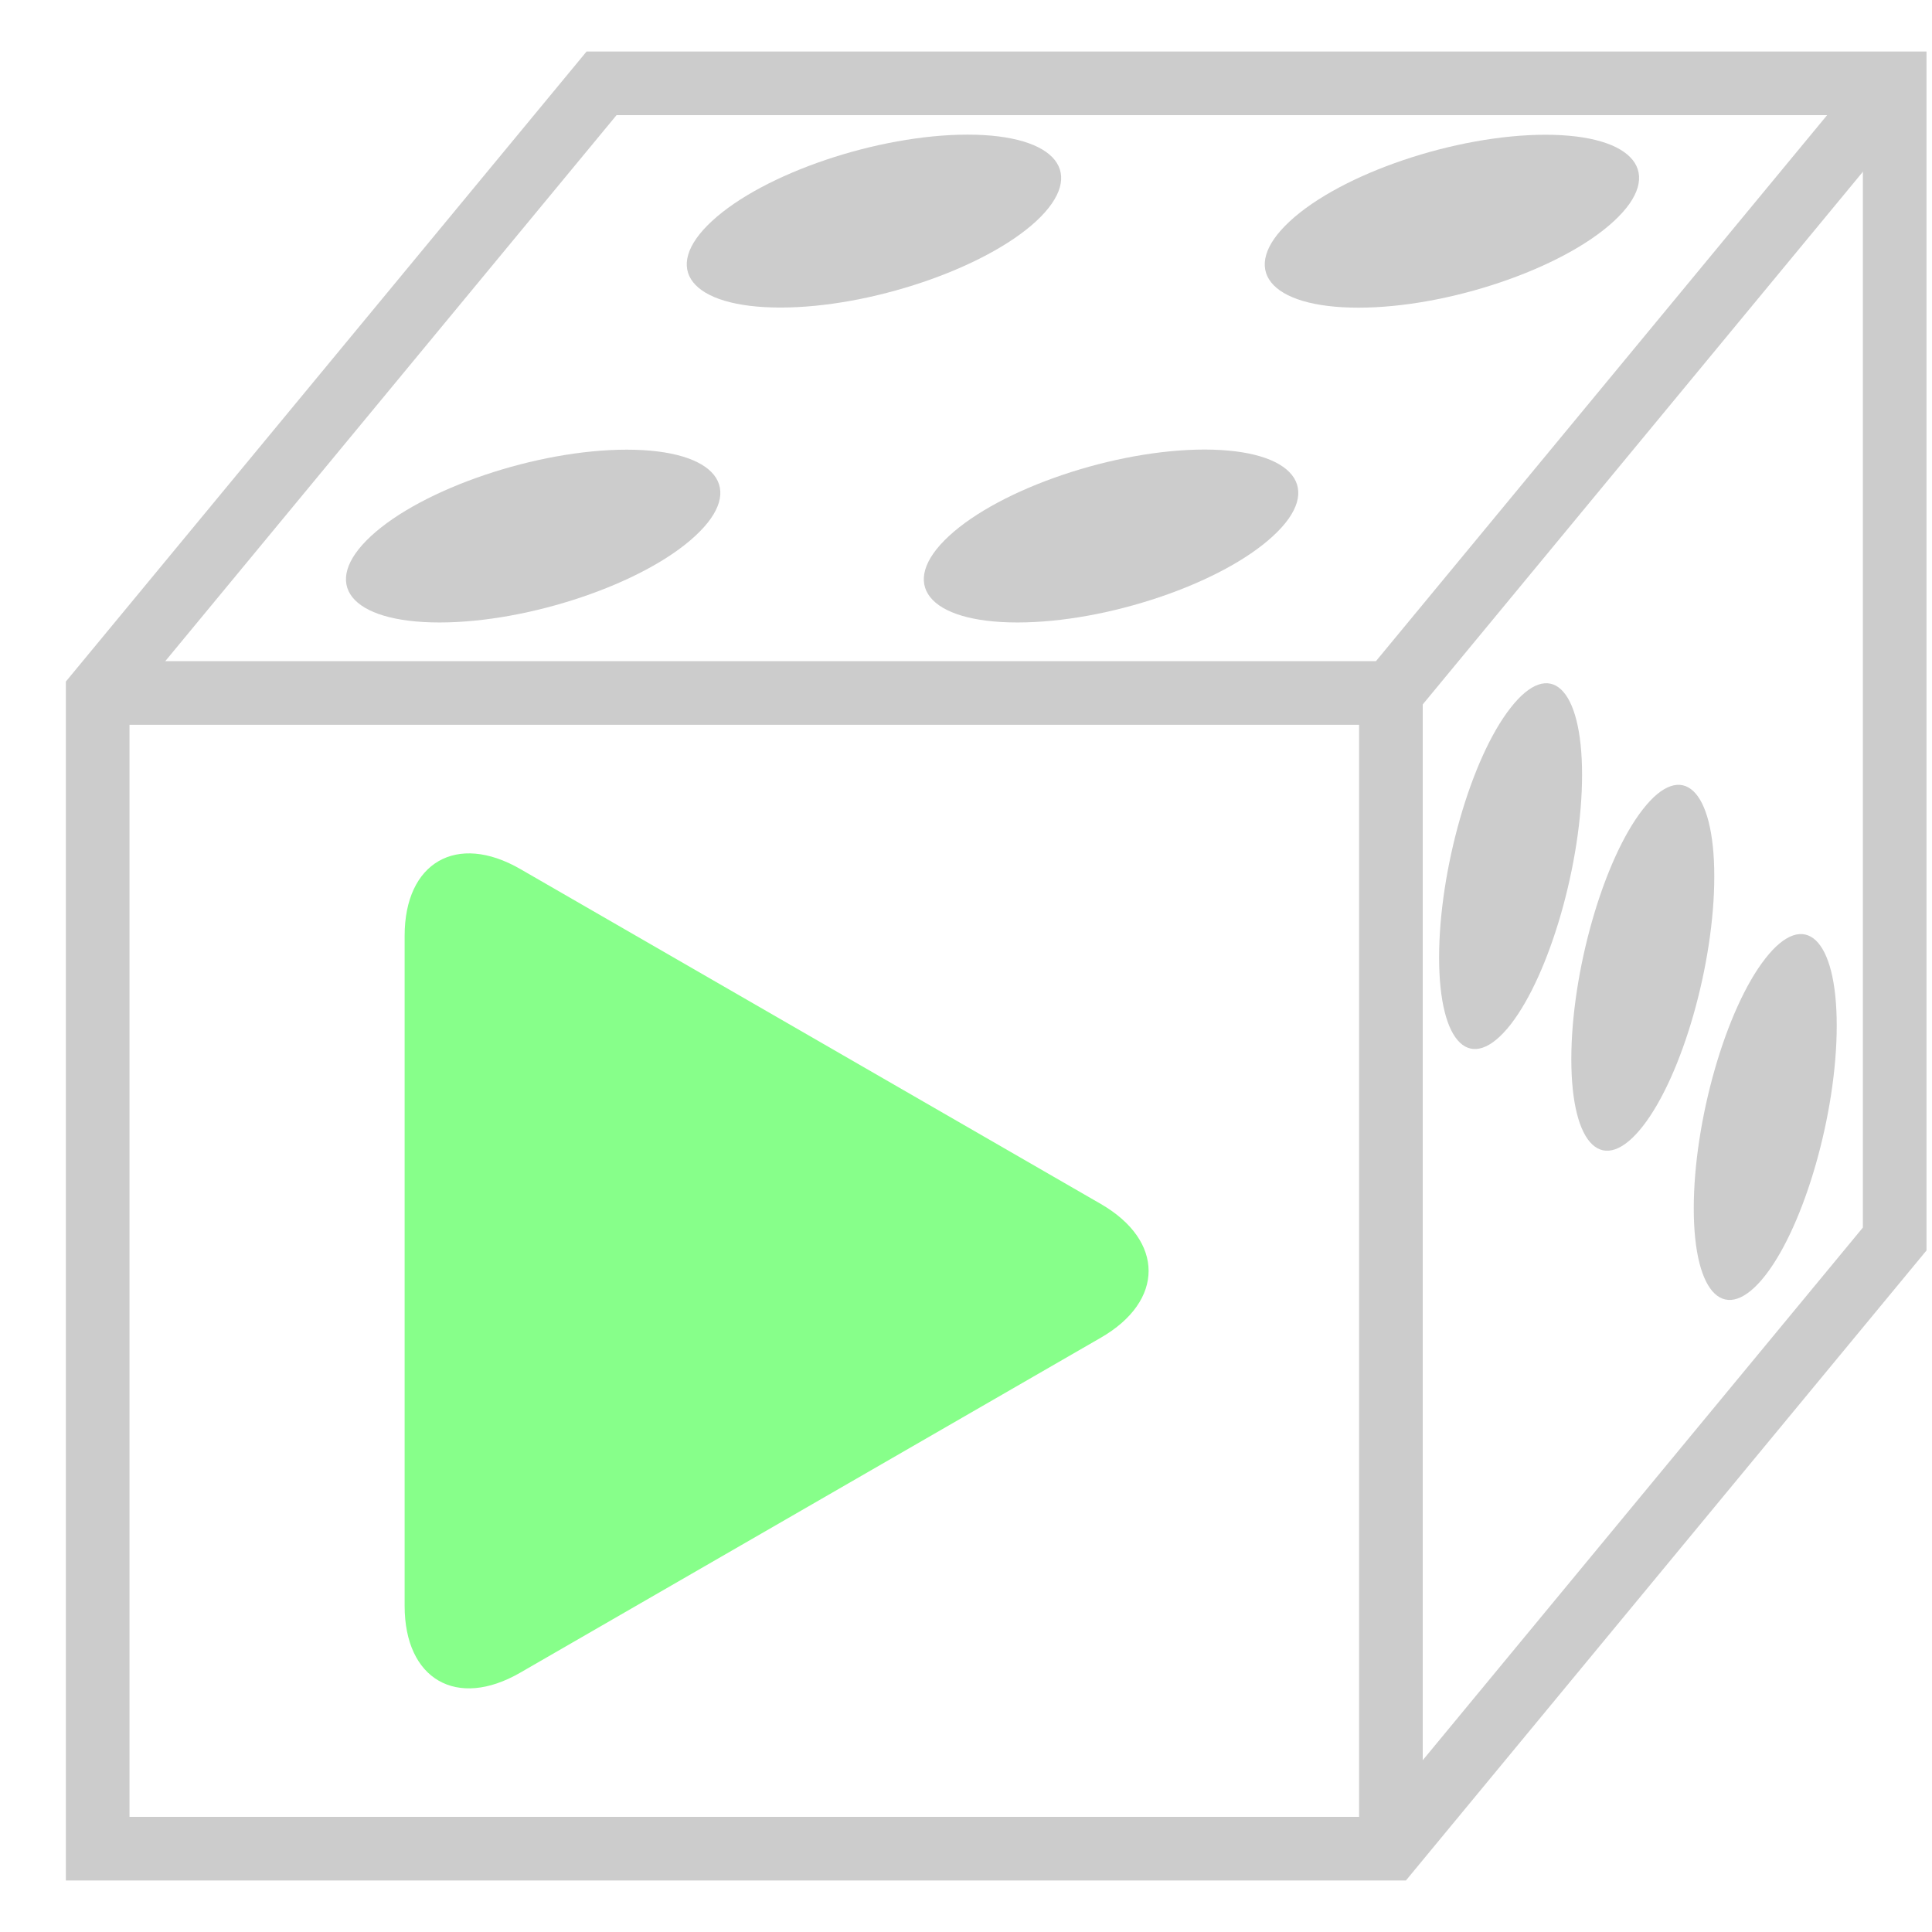
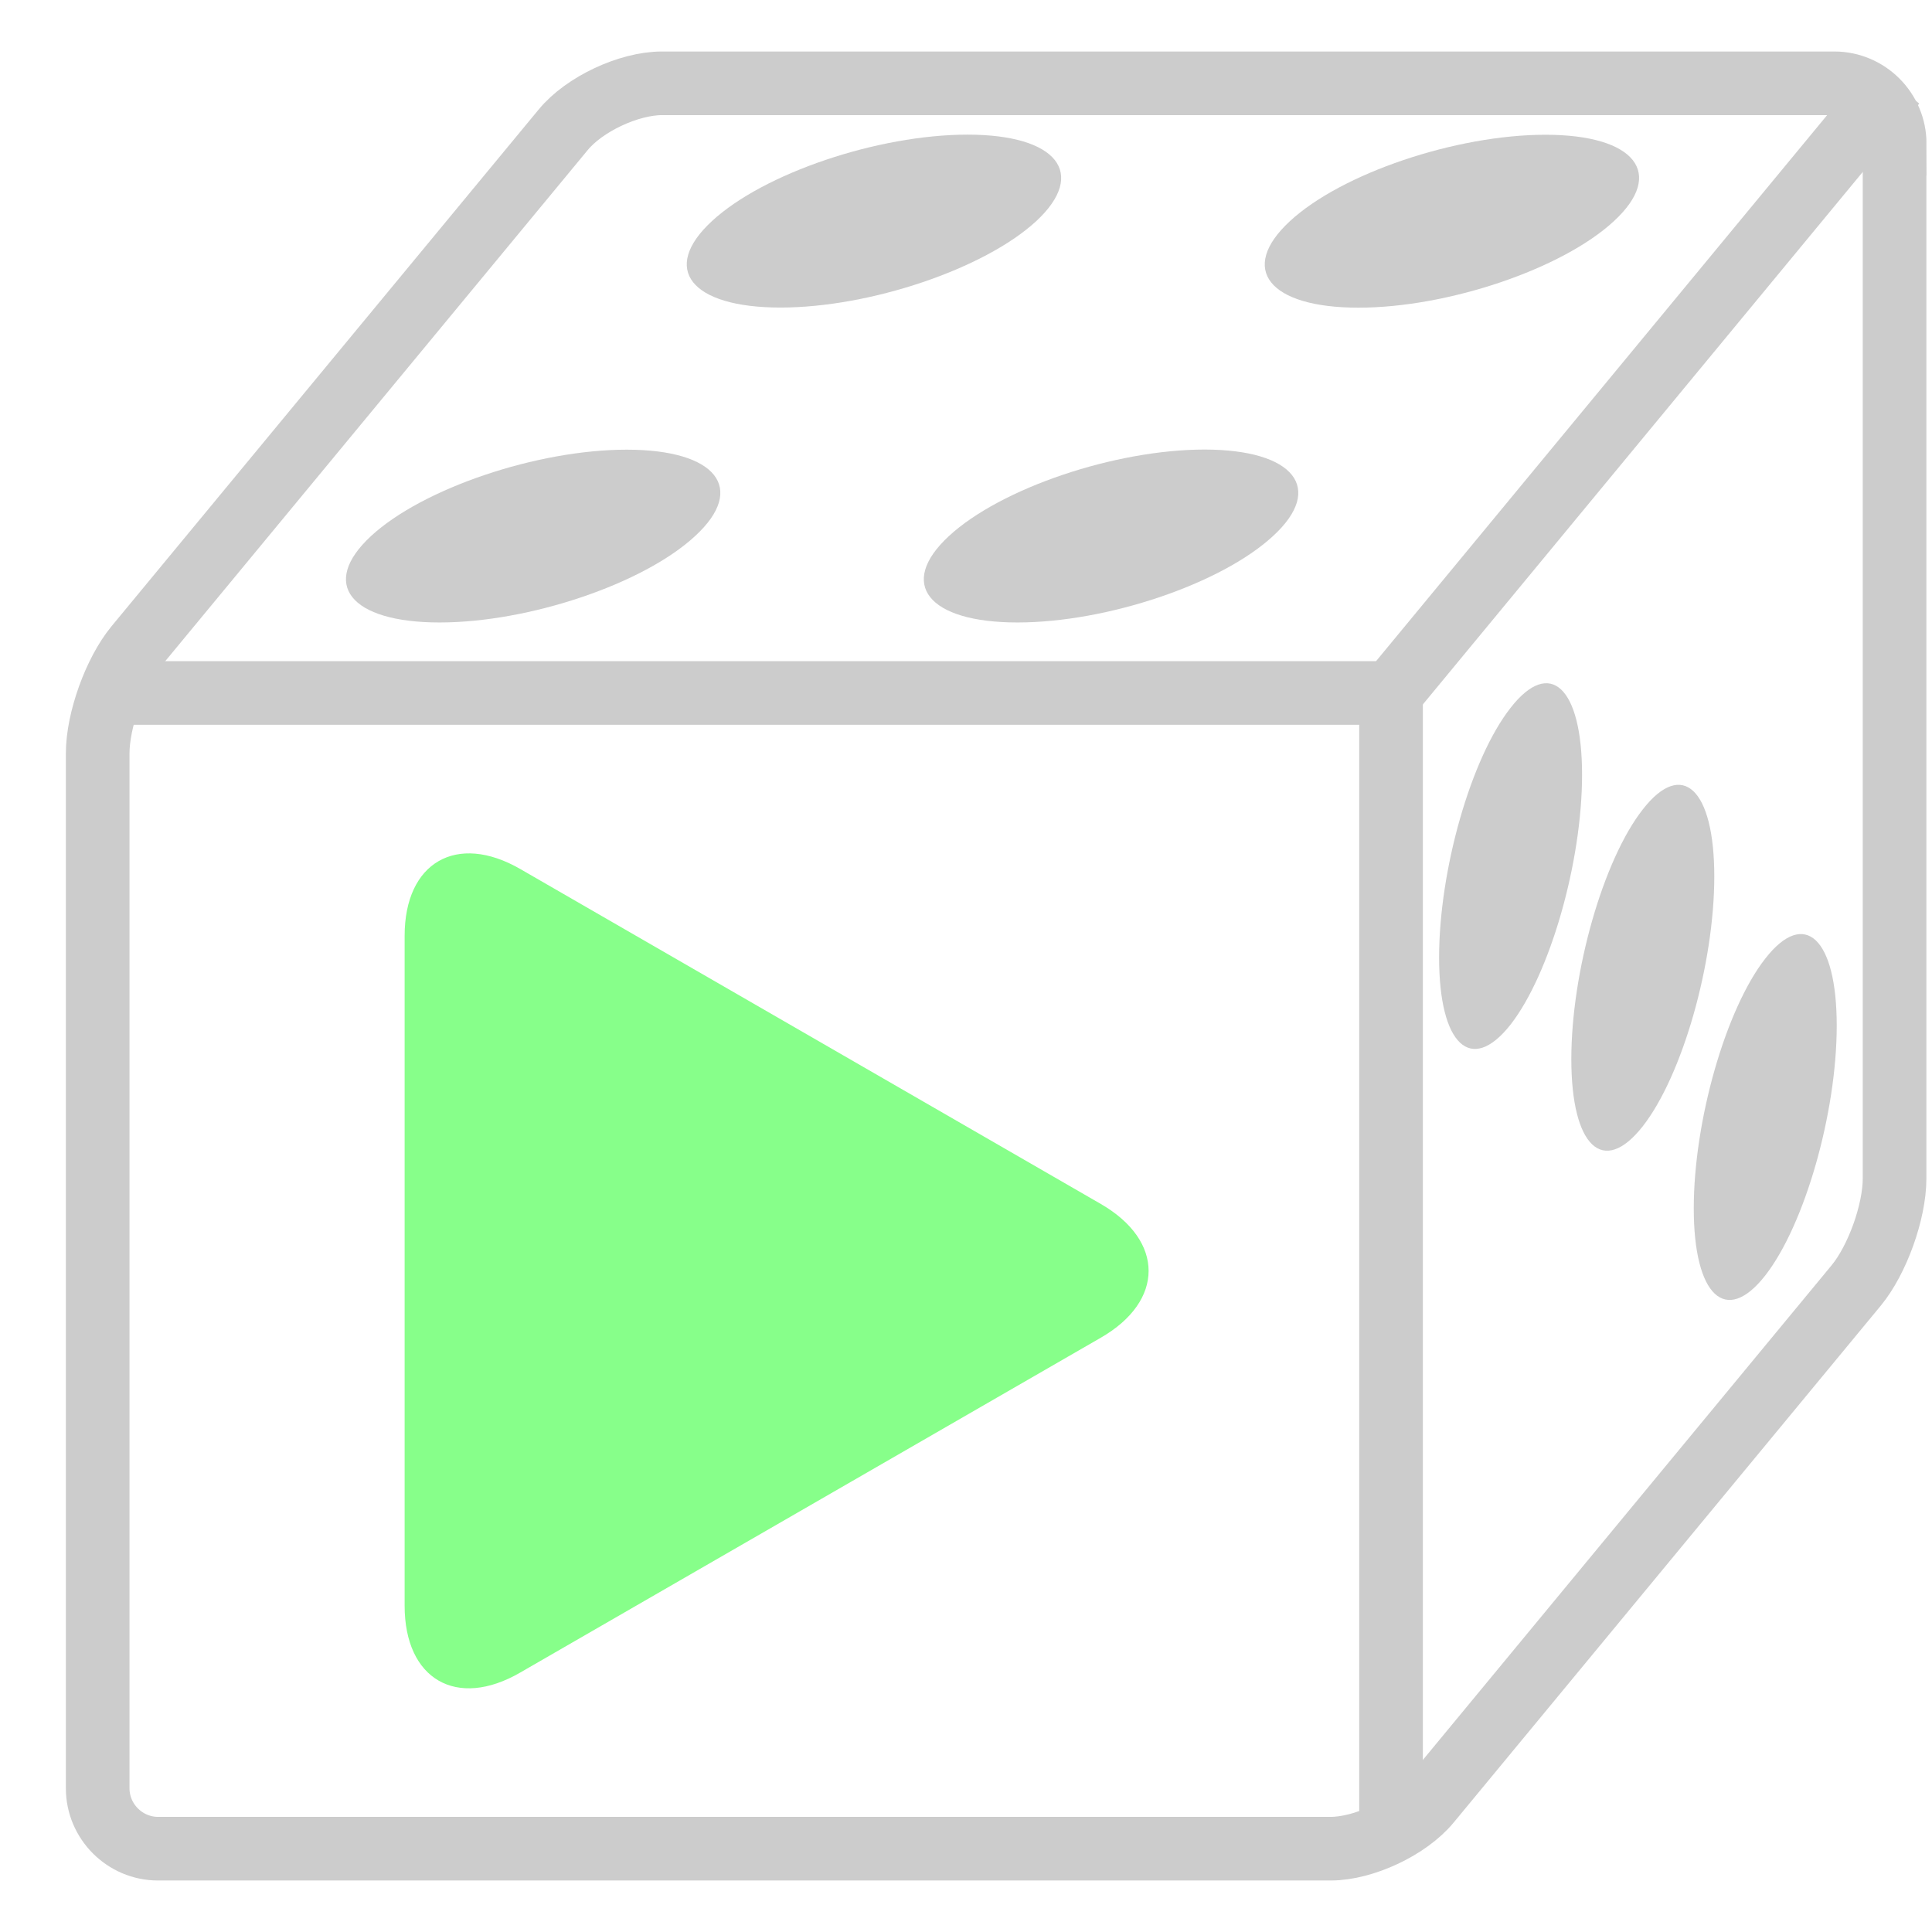
<svg xmlns="http://www.w3.org/2000/svg" version="1.1" id="Layer_1" x="0px" y="0px" width="16px" height="16px" viewBox="0 0 16 16" enable-background="new 0 0 16 16" xml:space="preserve">
-   <polygon fill="none" stroke="#CCCCCC" stroke-width="0.527" stroke-linecap="round" stroke-miterlimit="10" points="15.691,0.69   4.982,0.69 0.809,5.739 0.809,15.31 11.519,15.31 15.691,10.261 " />
-   <polyline fill="none" stroke="#CCCCCC" stroke-width="0.527" stroke-miterlimit="10" points="15.691,0.69 11.519,5.739   0.809,5.739 " />
-   <line fill="none" stroke="#CCCCCC" stroke-width="0.527" stroke-miterlimit="10" x1="11.519" y1="5.739" x2="11.519" y2="15.31" />
  <g>
-     <path fill="#87FF8A" d="M3.351,7.75c0-0.608,0.431-0.857,0.958-0.553l4.808,2.774c0.527,0.305,0.527,0.803,0,1.107l-4.808,2.774   c-0.527,0.305-0.958,0.056-0.958-0.553V7.75z" />
+     <path fill="none" stroke="#CCCCCC" stroke-width="0.527" stroke-linecap="round" stroke-miterlimit="10" d="M15.691,1.19   c0-0.275-0.225-0.5-0.5-0.5H5.482c-0.275,0-0.644,0.173-0.818,0.385L1.127,5.354c-0.175,0.212-0.318,0.61-0.318,0.885v8.571   c0,0.275,0.225,0.5,0.5,0.5h9.71c0.275,0,0.644-0.174,0.818-0.386l3.535-4.278c0.175-0.212,0.318-0.61,0.318-0.886V1.19z" />
+   </g>
+   <polyline fill="none" stroke="#CCCCCC" stroke-width="0.527" stroke-miterlimit="10" points="15.691,0.69 11.52,5.739 0.809,5.739   " />
+   <line fill="none" stroke="#CCCCCC" stroke-width="0.527" stroke-miterlimit="10" x1="11.52" y1="5.739" x2="11.52" y2="15.311" />
+   <g>
+     <path fill="#87FF8A" d="M3.351,7.75c0-0.608,0.431-0.857,0.958-0.553l4.808,2.774c0.527,0.305,0.527,0.803,0,1.107l-4.808,2.773   c-0.527,0.306-0.958,0.057-0.958-0.553V7.75z" />
  </g>
  <g>
    <polygon fill="none" points="10.227,5.739 0.761,5.739 6.226,0.69 15.691,0.69  " />
-     <path fill="#CCCCCC" d="M8.581,1.832C8.152,2.227,7.205,2.547,6.463,2.547s-0.996-0.32-0.567-0.716   c0.428-0.396,1.375-0.716,2.117-0.716C8.754,1.115,9.008,1.436,8.581,1.832z" />
-     <path fill="#CCCCCC" d="M13.365,1.832c-0.428,0.396-1.375,0.716-2.115,0.716c-0.742,0-0.996-0.32-0.568-0.716   c0.428-0.396,1.375-0.716,2.117-0.716S13.795,1.436,13.365,1.832z" />
-     <path fill="#CCCCCC" d="M10.543,4.439c-0.428,0.396-1.375,0.716-2.117,0.716c-0.741,0-0.996-0.32-0.567-0.716   s1.375-0.716,2.118-0.716C10.717,3.724,10.973,4.044,10.543,4.439z" />
+     <path fill="#CCCCCC" d="M8.581,1.832C8.152,2.227,7.205,2.547,6.463,2.547c-0.742,0-0.996-0.32-0.567-0.716   c0.428-0.396,1.375-0.716,2.117-0.716C8.754,1.115,9.008,1.436,8.581,1.832z" />
+     <path fill="#CCCCCC" d="M13.365,1.832c-0.428,0.396-1.375,0.716-2.115,0.716c-0.742,0-0.996-0.32-0.568-0.716   s1.375-0.716,2.117-0.716S13.795,1.436,13.365,1.832z" />
+     <path fill="#CCCCCC" d="M10.543,4.439c-0.428,0.396-1.375,0.716-2.117,0.716c-0.741,0-0.996-0.32-0.567-0.716   c0.429-0.396,1.375-0.716,2.118-0.716C10.717,3.724,10.973,4.044,10.543,4.439z" />
    <path fill="#CCCCCC" d="M5.757,4.439C5.33,4.835,4.382,5.155,3.64,5.155c-0.741,0-0.995-0.32-0.567-0.716   C3.501,4.044,4.449,3.724,5.19,3.724C5.932,3.724,6.186,4.044,5.757,4.439z" />
  </g>
  <g>
-     <polygon fill="none" points="15.691,0.72 11.519,6.06 11.519,15.31 15.691,9.97  " />
+     <polygon fill="none" points="15.691,0.72 11.52,6.06 11.52,15.311 15.691,9.971  " />
    <path fill="#CCCCCC" d="M15.211,8.494c0-0.725-0.266-0.974-0.592-0.555c-0.327,0.418-0.592,1.344-0.592,2.068   s0.265,0.974,0.592,0.556C14.945,10.145,15.211,9.219,15.211,8.494z" />
-     <path fill="#CCCCCC" d="M14.197,7.258c0-0.725-0.266-0.974-0.592-0.555c-0.327,0.418-0.592,1.345-0.592,2.069   s0.265,0.973,0.592,0.555C13.932,8.908,14.197,7.982,14.197,7.258z" />
-     <path fill="#CCCCCC" d="M13.102,6.416c0-0.725-0.266-0.973-0.592-0.554c-0.328,0.417-0.592,1.343-0.592,2.067   s0.264,0.974,0.592,0.556C12.836,8.066,13.102,7.141,13.102,6.416z" />
+     <path fill="#CCCCCC" d="M14.197,7.258c0-0.725-0.266-0.974-0.592-0.555c-0.328,0.418-0.592,1.345-0.592,2.068   c0,0.725,0.264,0.974,0.592,0.556C13.932,8.908,14.197,7.982,14.197,7.258z" />
+     <path fill="#CCCCCC" d="M13.102,6.416c0-0.725-0.266-0.973-0.592-0.554c-0.328,0.417-0.592,1.343-0.592,2.067   c0,0.723,0.264,0.973,0.592,0.556C12.836,8.066,13.102,7.141,13.102,6.416z" />
  </g>
-   <g>
- </g>
-   <g>
- </g>
-   <g>
- </g>
-   <g>
- </g>
-   <g>
- </g>
-   <g>
- </g>
</svg>
